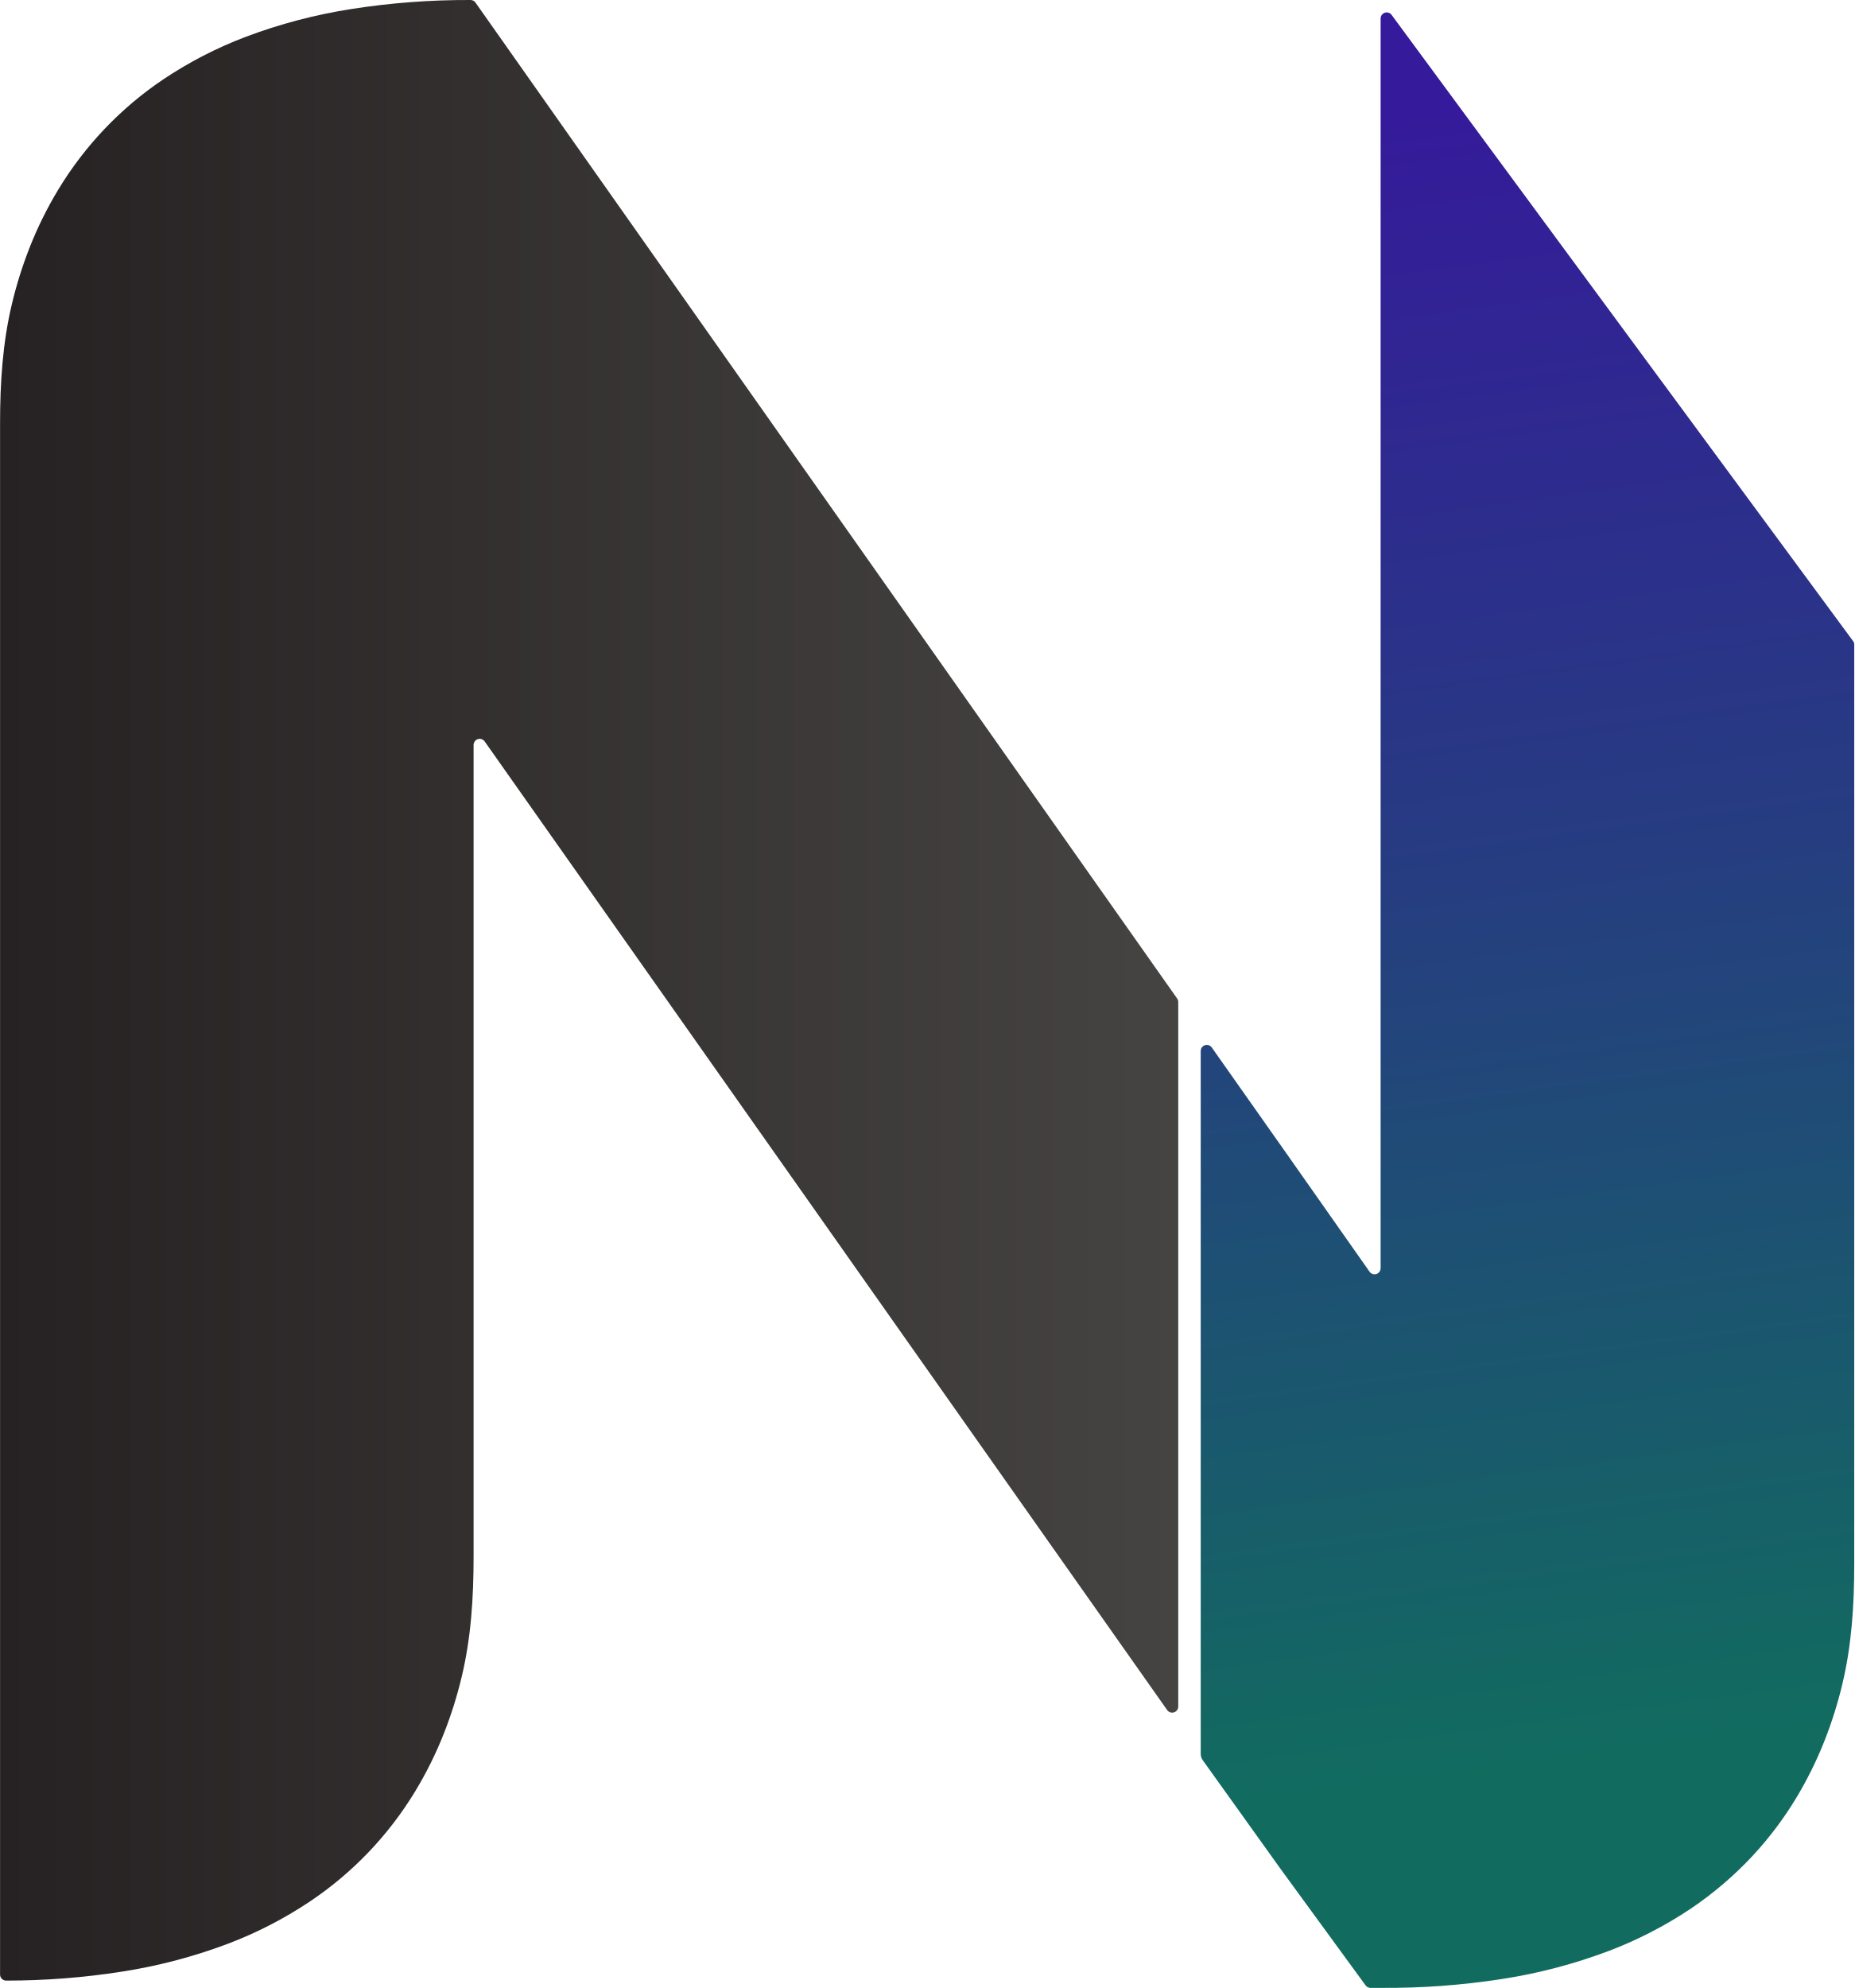
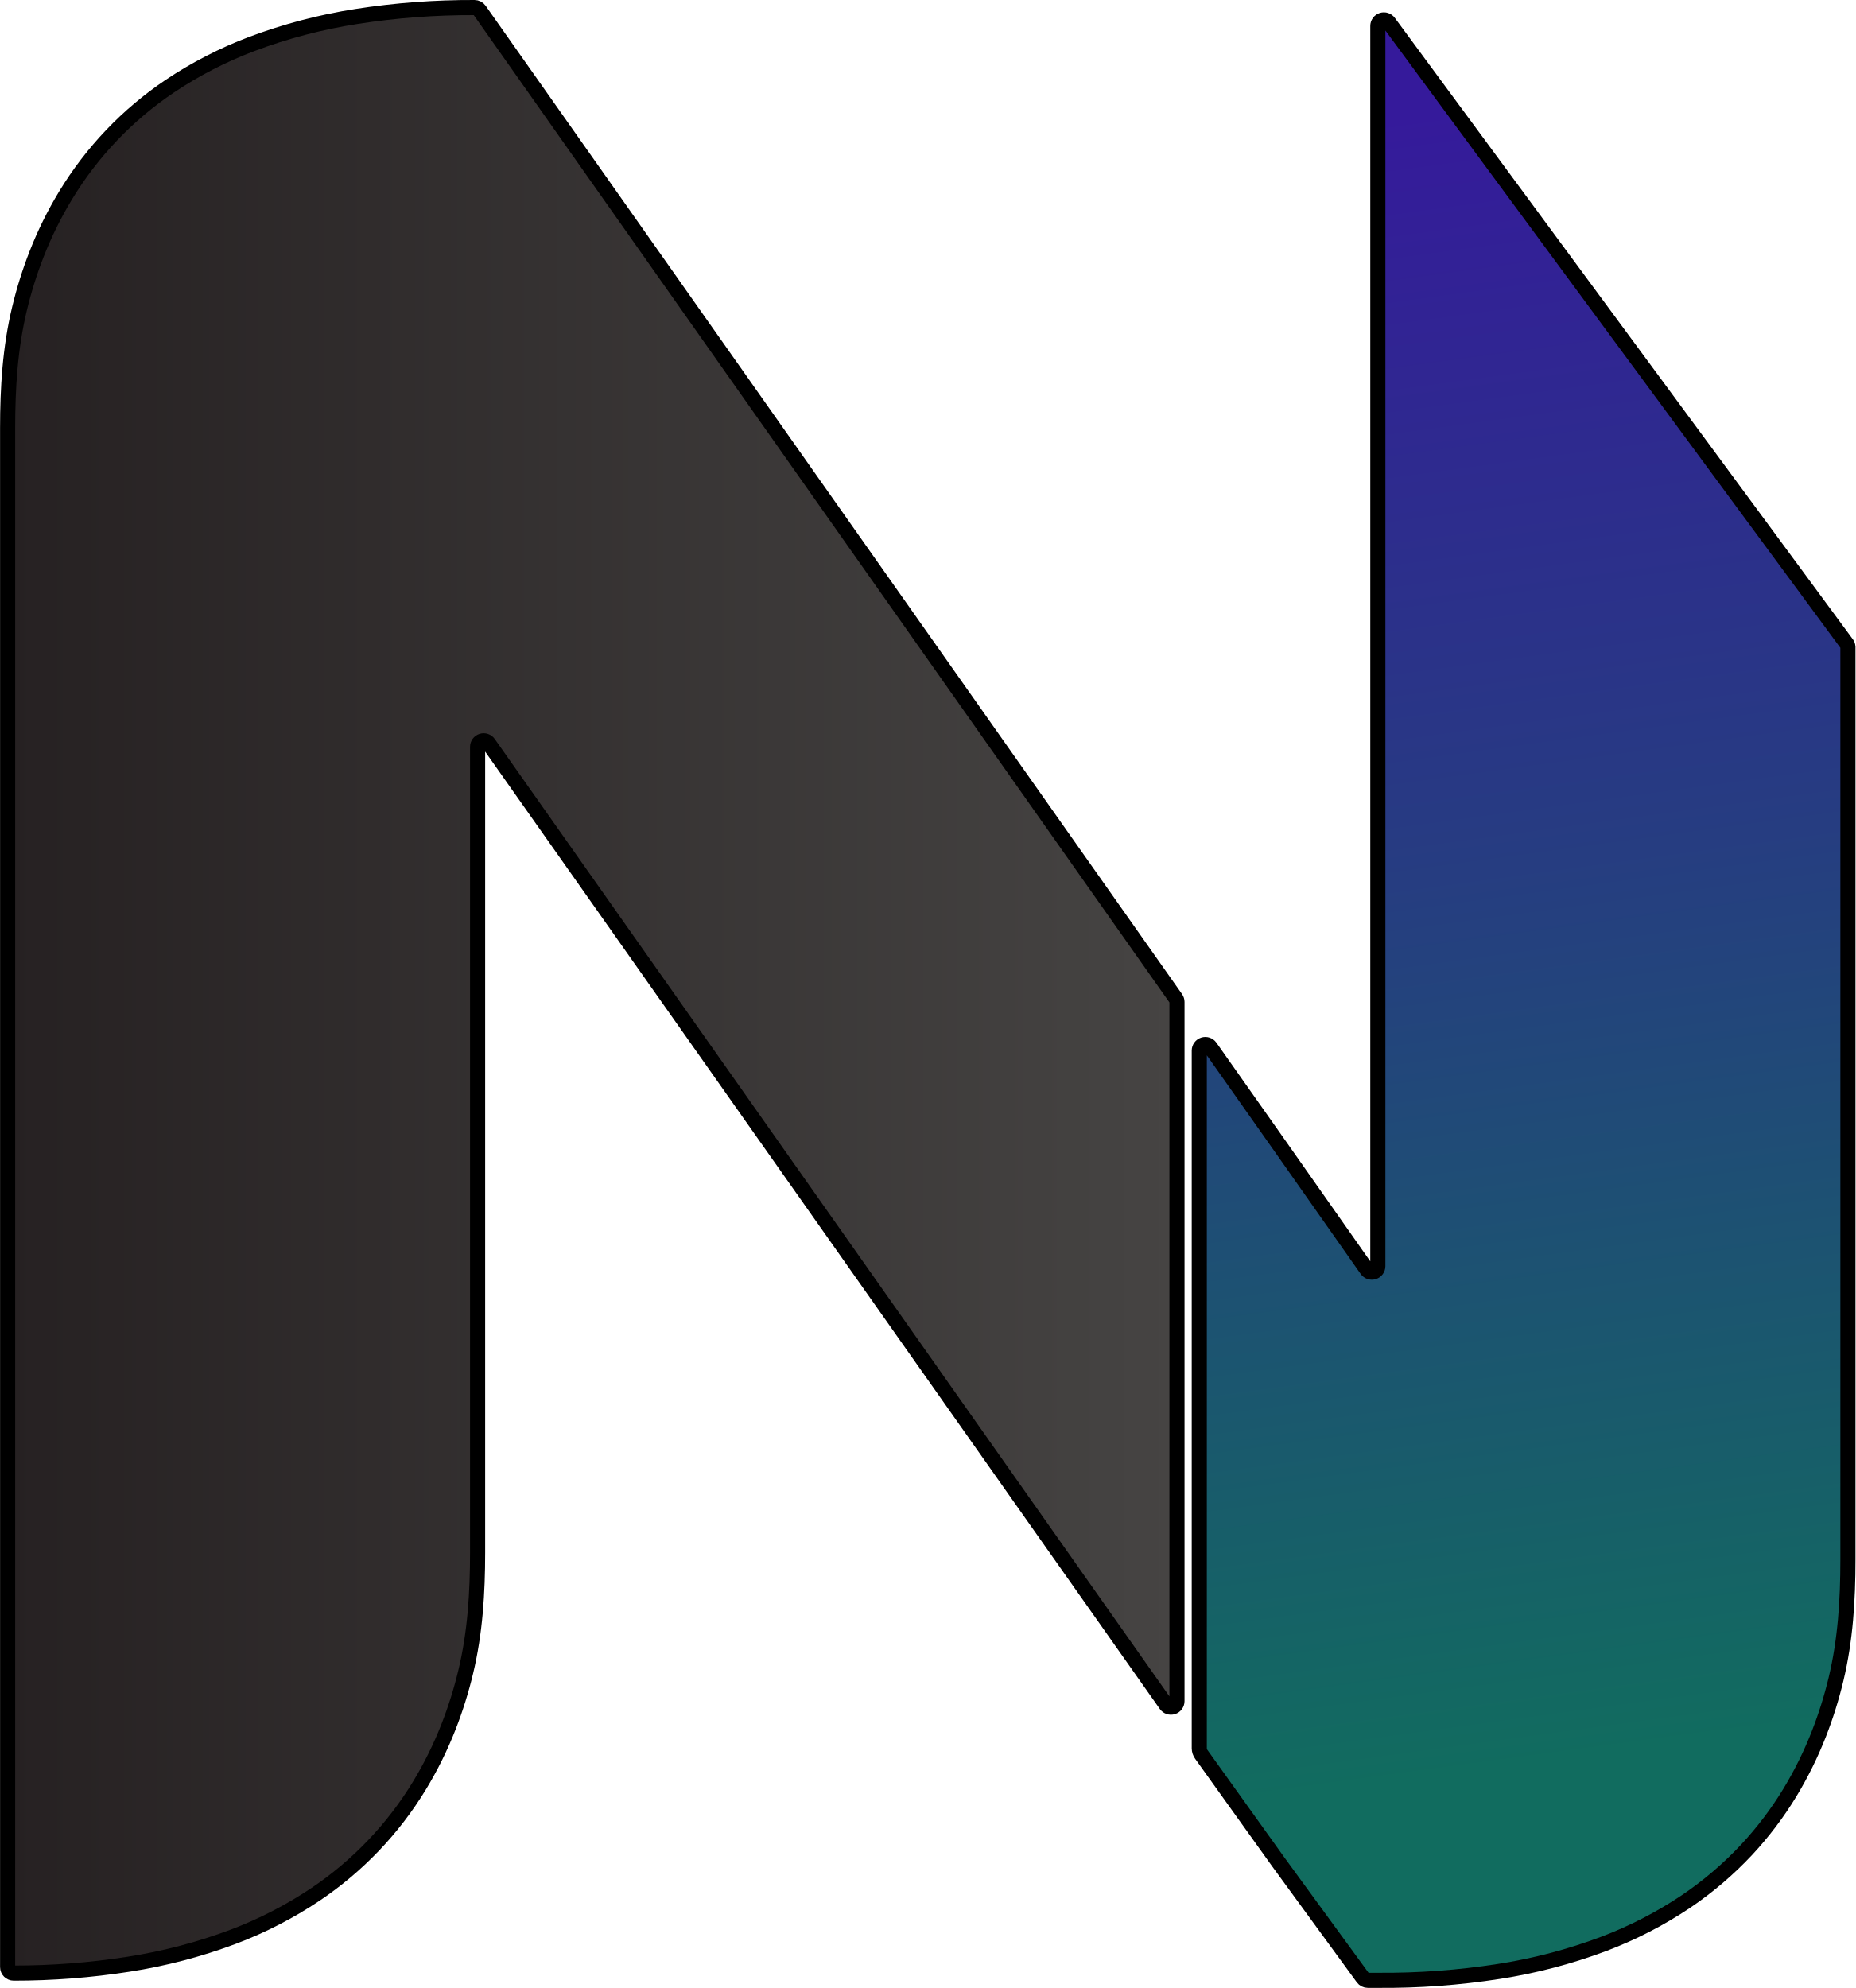
- <svg xmlns="http://www.w3.org/2000/svg" id="Layer_4" data-name="Layer 4" viewBox="0 0 609.02 652.88">
+ <svg xmlns="http://www.w3.org/2000/svg" id="Layer_4" data-name="Layer 4" viewBox="0 0 614.02 657.88">
  <defs>
-     <style>.cls-1{fill:url(#linear-gradient);}.cls-2{fill:url(#linear-gradient-2);}</style>
+     <style>.cls-1,.cls-2{stroke:#000;stroke-miterlimit:10;stroke-width:5px;}.cls-1{fill:url(#linear-gradient);}.cls-2{fill:url(#linear-gradient-2);}</style>
    <linearGradient id="linear-gradient" x1="275.28" y1="794.57" x2="662.27" y2="794.57" gradientUnits="userSpaceOnUse">
      <stop offset="0" stop-color="#262122" />
      <stop offset="0.94" stop-color="#444241" />
      <stop offset="1" stop-color="#464443" />
    </linearGradient>
    <linearGradient id="linear-gradient-2" x1="728.38" y1="505.99" x2="802.05" y2="1047.76" gradientUnits="userSpaceOnUse">
      <stop offset="0" stop-color="#351a9b" />
      <stop offset="0.46" stop-color="#263d81" />
      <stop offset="1" stop-color="#116c5f" />
    </linearGradient>
  </defs>
-   <path class="cls-1" d="M661.9,797.26a2,2,0,0,1,.37,1.15v231.4a2,2,0,0,1-3.63,1.15l-31.53-44.73L434.47,712.85a2,2,0,0,0-3.64,1.16v266.6c0,13.3-.81,26.55-3.93,39.51a137.45,137.45,0,0,1-5.69,18.16,125.61,125.61,0,0,1-9.54,19.32,115.71,115.71,0,0,1-34.56,36.19,133.79,133.79,0,0,1-27,13.92,174.49,174.49,0,0,1-34.81,9.15,245.46,245.46,0,0,1-38,2.94,2,2,0,0,1-2-2V608.54c0-13.3.81-26.55,3.93-39.51a137.45,137.45,0,0,1,5.69-18.16,125.61,125.61,0,0,1,9.54-19.32A115.88,115.88,0,0,1,329,495.35a134.26,134.26,0,0,1,27-13.91,174.49,174.49,0,0,1,34.81-9.15,246.78,246.78,0,0,1,39-2.94,2,2,0,0,1,1.64.85L627.11,747.89Z" transform="translate(-275.28 -469.35)" />
-   <path class="cls-2" d="M884.3,680.86V983c0,13.3-.82,26.55-3.93,39.51a137.45,137.45,0,0,1-5.69,18.16,126.52,126.52,0,0,1-9.54,19.32,116.5,116.5,0,0,1-14.37,19,118,118,0,0,1-20.19,17.2,134.26,134.26,0,0,1-27,13.91,174.49,174.49,0,0,1-34.81,9.15,247.09,247.09,0,0,1-40,2.94h-3.35a2,2,0,0,1-1.62-.82l-28-38.36-25.49-35.6a3.5,3.5,0,0,1-.66-2V814.5a2,2,0,0,1,3.63-1.15l22.52,31.95L725.11,887a2,2,0,0,0,3.63-1.15V475.45a2,2,0,0,1,3.62-1.19L884,680A1.5,1.5,0,0,1,884.3,680.86Z" transform="translate(-275.28 -469.35)" />
+   <path class="cls-1" d="M661.9,797.26a2,2,0,0,1,.37,1.15v231.4a2,2,0,0,1-3.63,1.15l-31.53-44.73L434.47,712.85a2,2,0,0,0-3.64,1.16v266.6c0,13.3-.81,26.55-3.93,39.51a137.45,137.45,0,0,1-5.69,18.16,125.61,125.61,0,0,1-9.54,19.32,115.71,115.71,0,0,1-34.56,36.19,133.79,133.79,0,0,1-27,13.92,174.49,174.49,0,0,1-34.81,9.15,245.46,245.46,0,0,1-38,2.94,2,2,0,0,1-2-2V608.54c0-13.3.81-26.55,3.93-39.51a137.45,137.45,0,0,1,5.69-18.16,125.61,125.61,0,0,1,9.54-19.32A115.88,115.88,0,0,1,329,495.35a134.26,134.26,0,0,1,27-13.91,174.49,174.49,0,0,1,34.81-9.15,246.78,246.78,0,0,1,39-2.94,2,2,0,0,1,1.64.85L627.11,747.89Z" transform="translate(-272.78 -466.85)" />
+   <path class="cls-2" d="M884.3,680.86V983c0,13.3-.82,26.55-3.93,39.51a137.45,137.45,0,0,1-5.69,18.16,126.52,126.52,0,0,1-9.54,19.32,116.5,116.5,0,0,1-14.37,19,118,118,0,0,1-20.19,17.2,134.26,134.26,0,0,1-27,13.91,174.49,174.49,0,0,1-34.81,9.15,247.09,247.09,0,0,1-40,2.94h-3.35a2,2,0,0,1-1.62-.82l-28-38.36-25.49-35.6a3.5,3.5,0,0,1-.66-2V814.5a2,2,0,0,1,3.63-1.15l22.52,31.95L725.11,887a2,2,0,0,0,3.63-1.15V475.45a2,2,0,0,1,3.62-1.19L884,680A1.5,1.5,0,0,1,884.3,680.86Z" transform="translate(-272.78 -466.85)" />
</svg>
